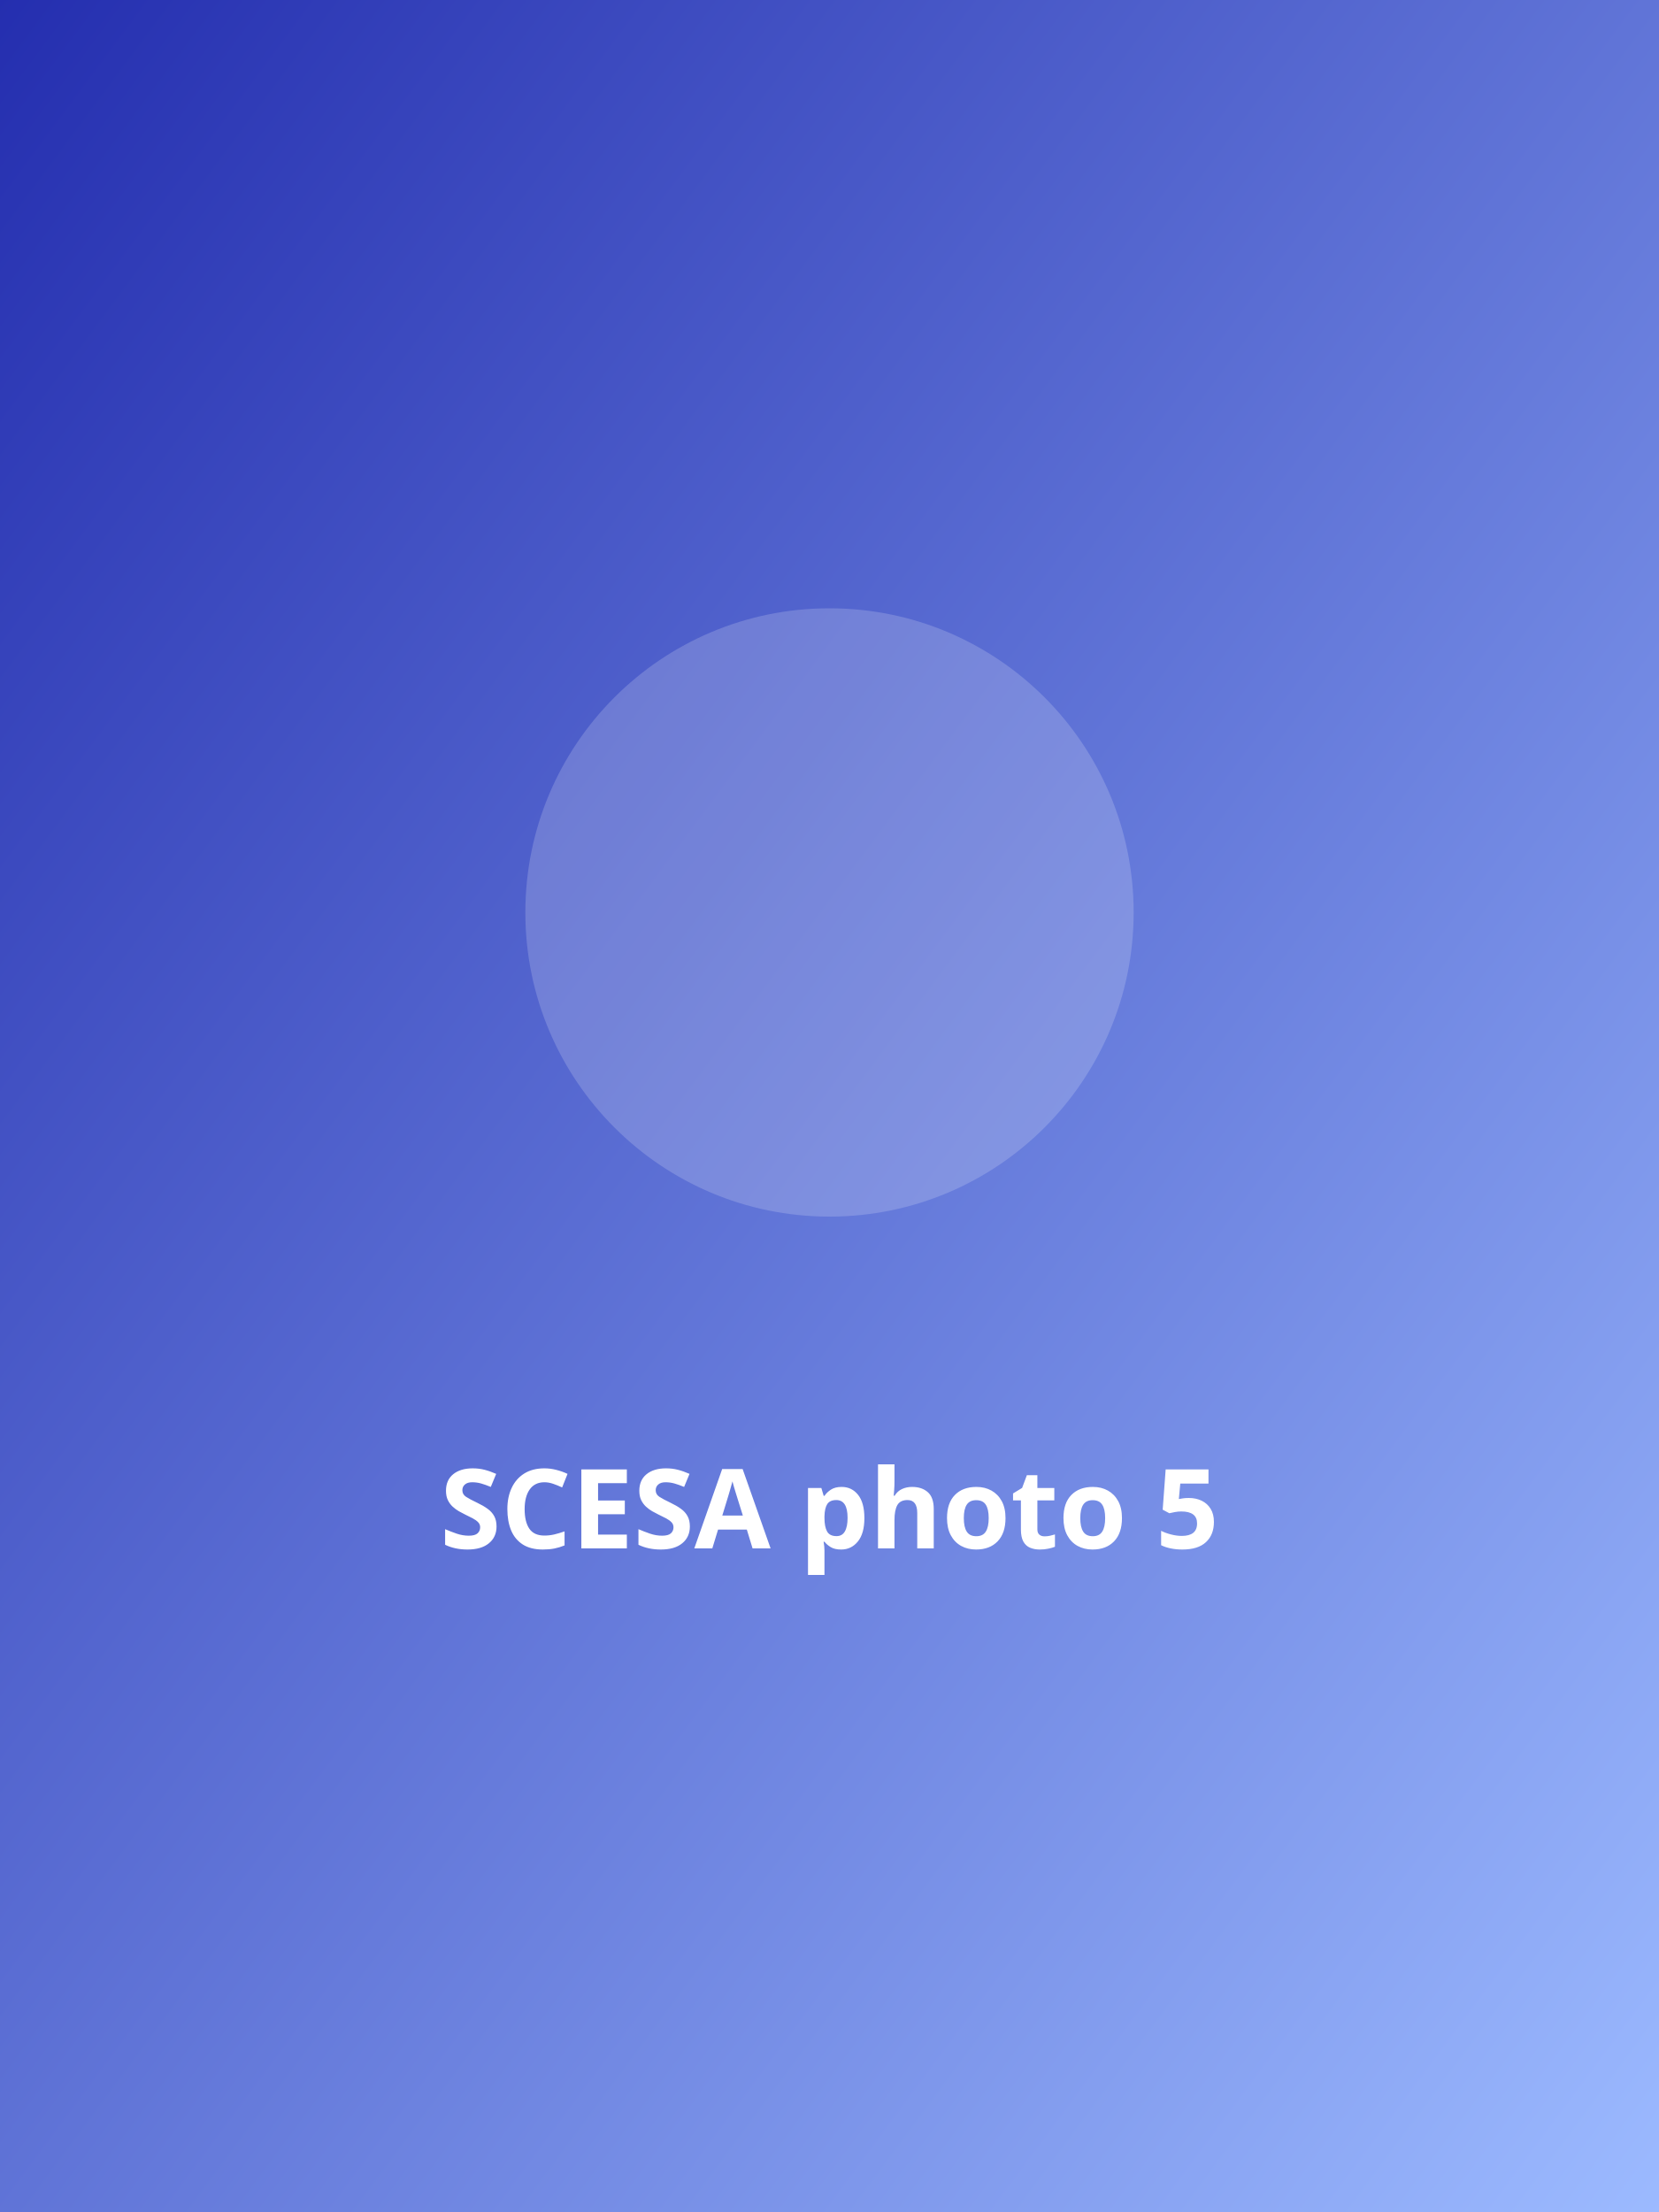
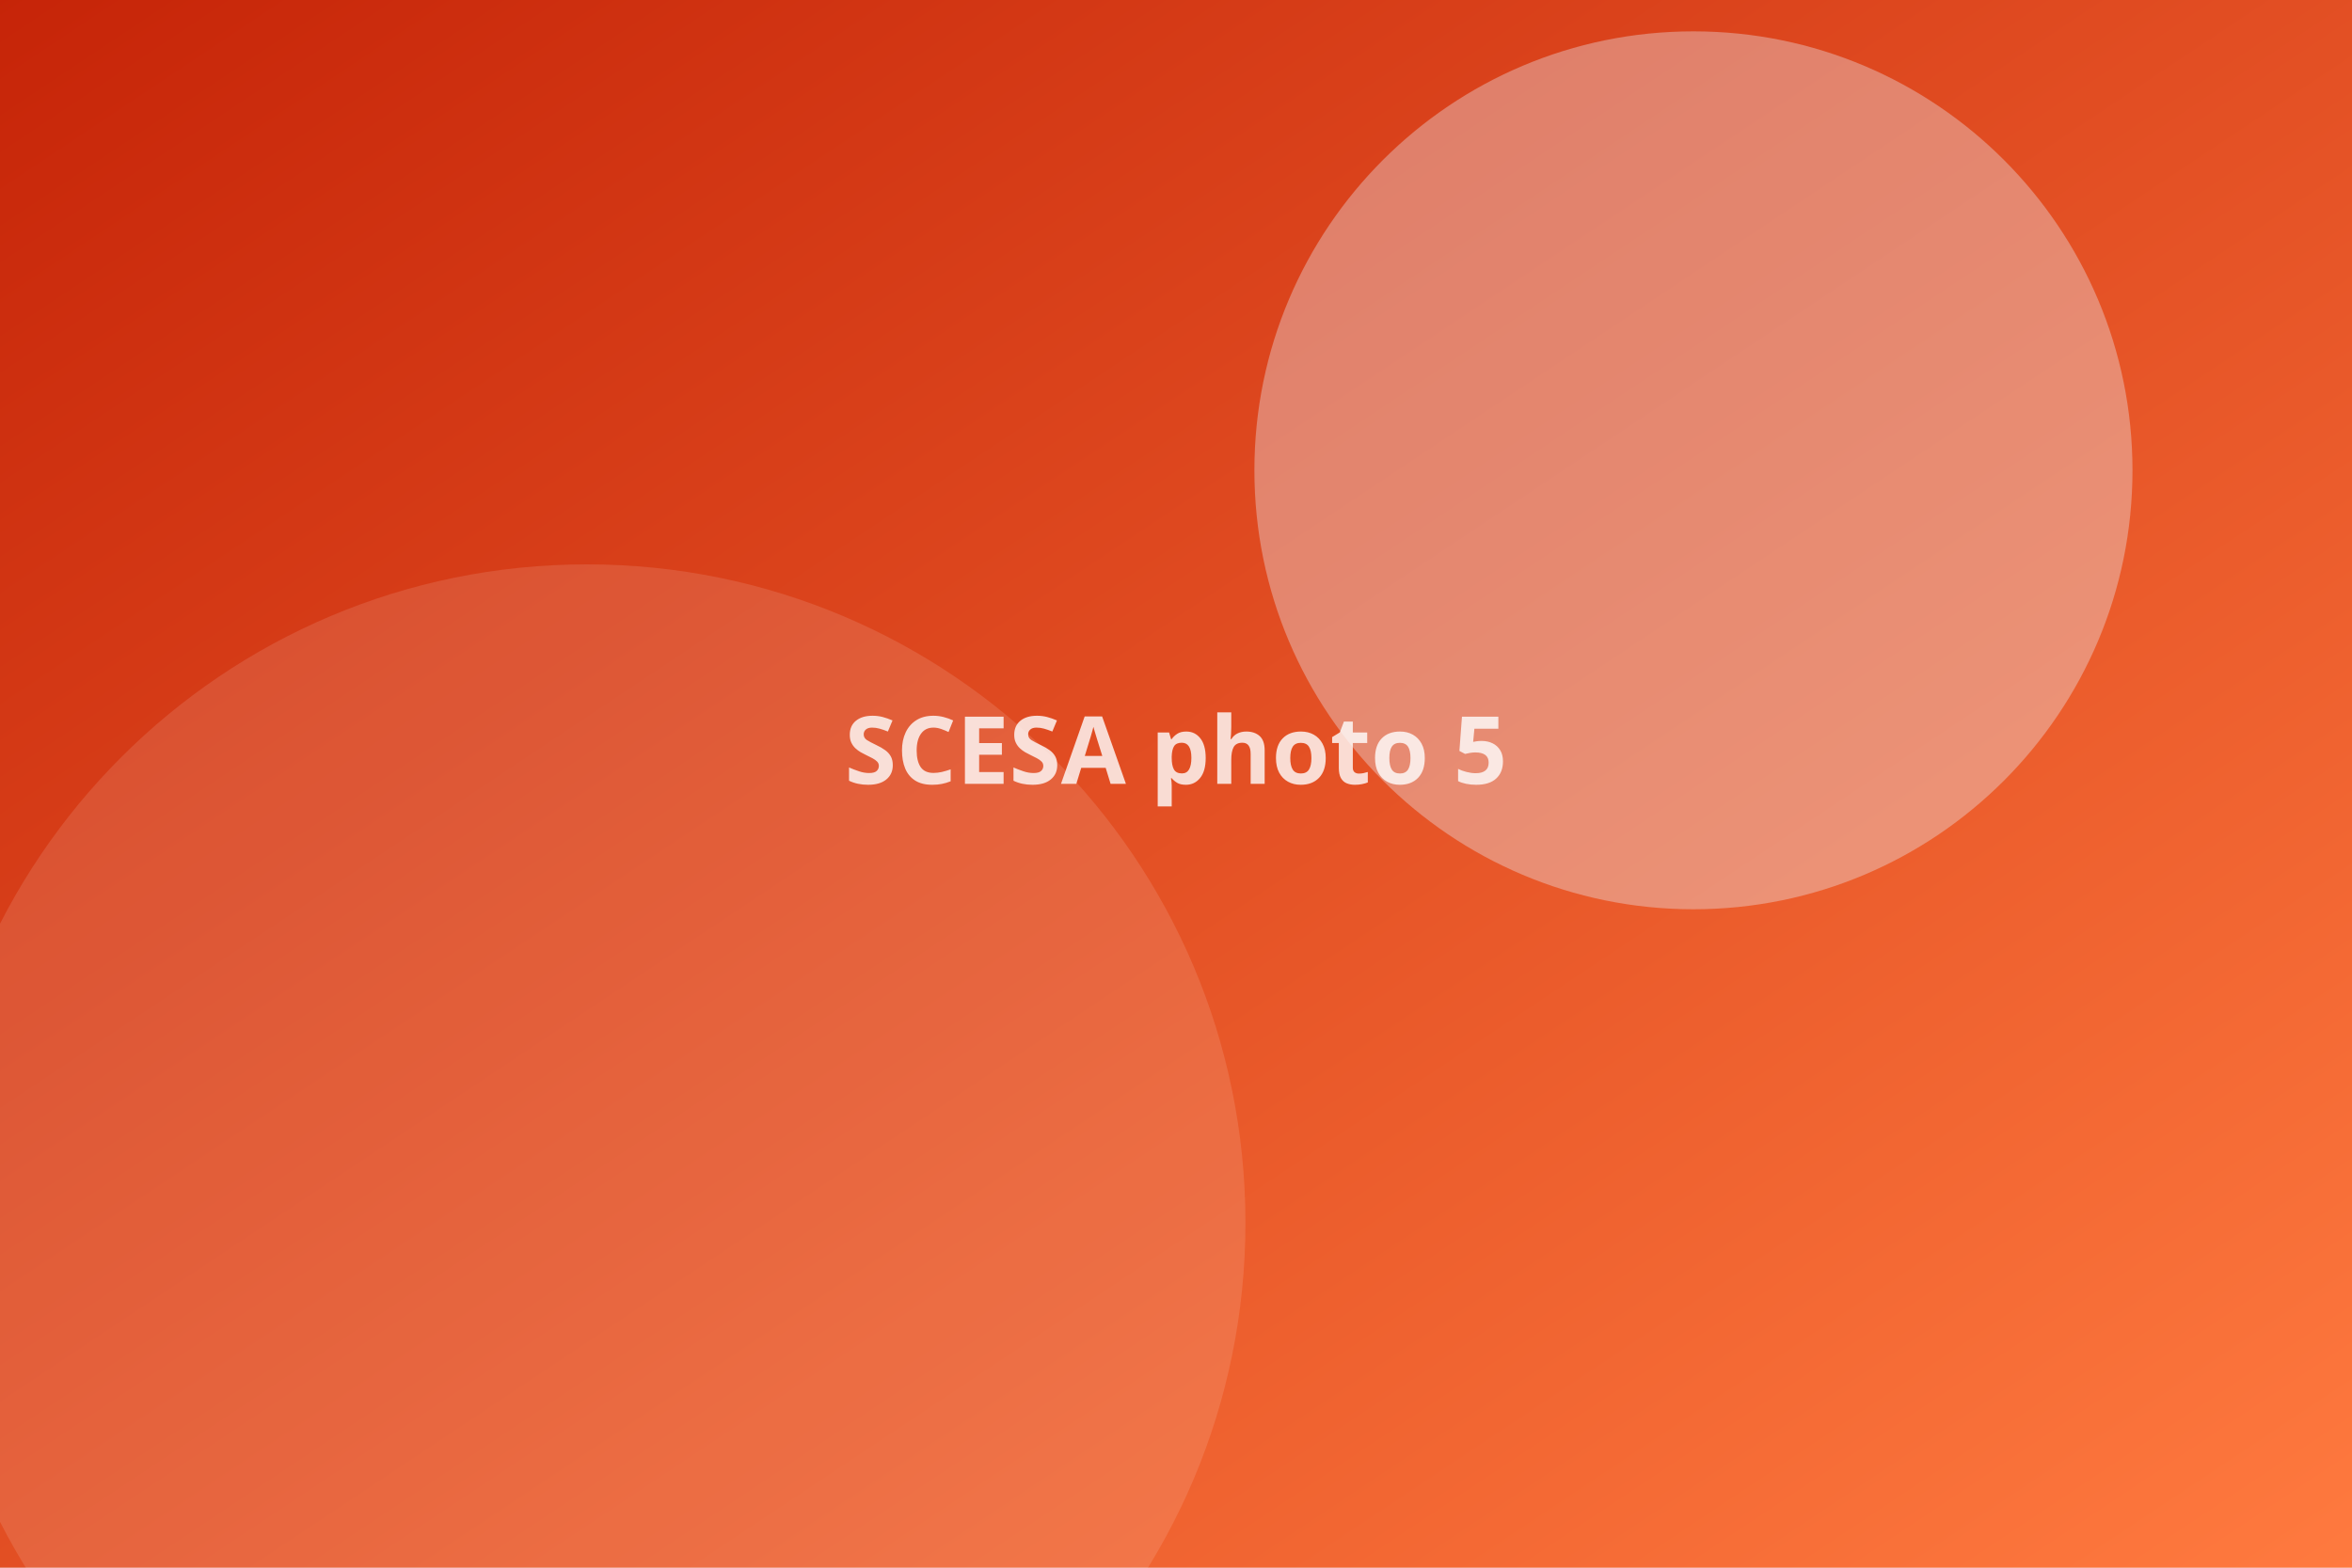
- <svg xmlns="http://www.w3.org/2000/svg" width="600" height="800" viewBox="0 0 600 800">
+ <svg xmlns="http://www.w3.org/2000/svg" width="1050" height="700" viewBox="0 0 1050 700">
  <defs>
    <linearGradient id="g" x1="0" y1="0" x2="1" y2="1">
-       <stop offset="0" stop-color="#242EAF" />
-       <stop offset="1" stop-color="#9CBAFF" />
+       <stop offset="0" stop-color="#C62408" />
+       <stop offset="1" stop-color="#FF7A3F" />
    </linearGradient>
  </defs>
-   <rect width="600" height="800" fill="url(#g)" />
-   <circle cx="300" cy="330" r="110" fill="#FFFFFF" fill-opacity="0.18" />
-   <text x="300" y="560" font-family="sans-serif" font-size="40" font-weight="700" fill="#FFFFFF" text-anchor="middle">SCESA photo 5</text>
+   <rect width="1050" height="700" fill="url(#g)" />
+   <circle cx="756" cy="210" r="196" fill="#ECF3FF" fill-opacity="0.35" />
+   <circle cx="262" cy="546" r="294" fill="#FFFFFF" fill-opacity="0.12" />
+   <text x="525" y="350" font-family="sans-serif" font-size="42" font-weight="600" fill="#FFFFFF" fill-opacity="0.8" text-anchor="middle">SCESA photo 5</text>
</svg>
